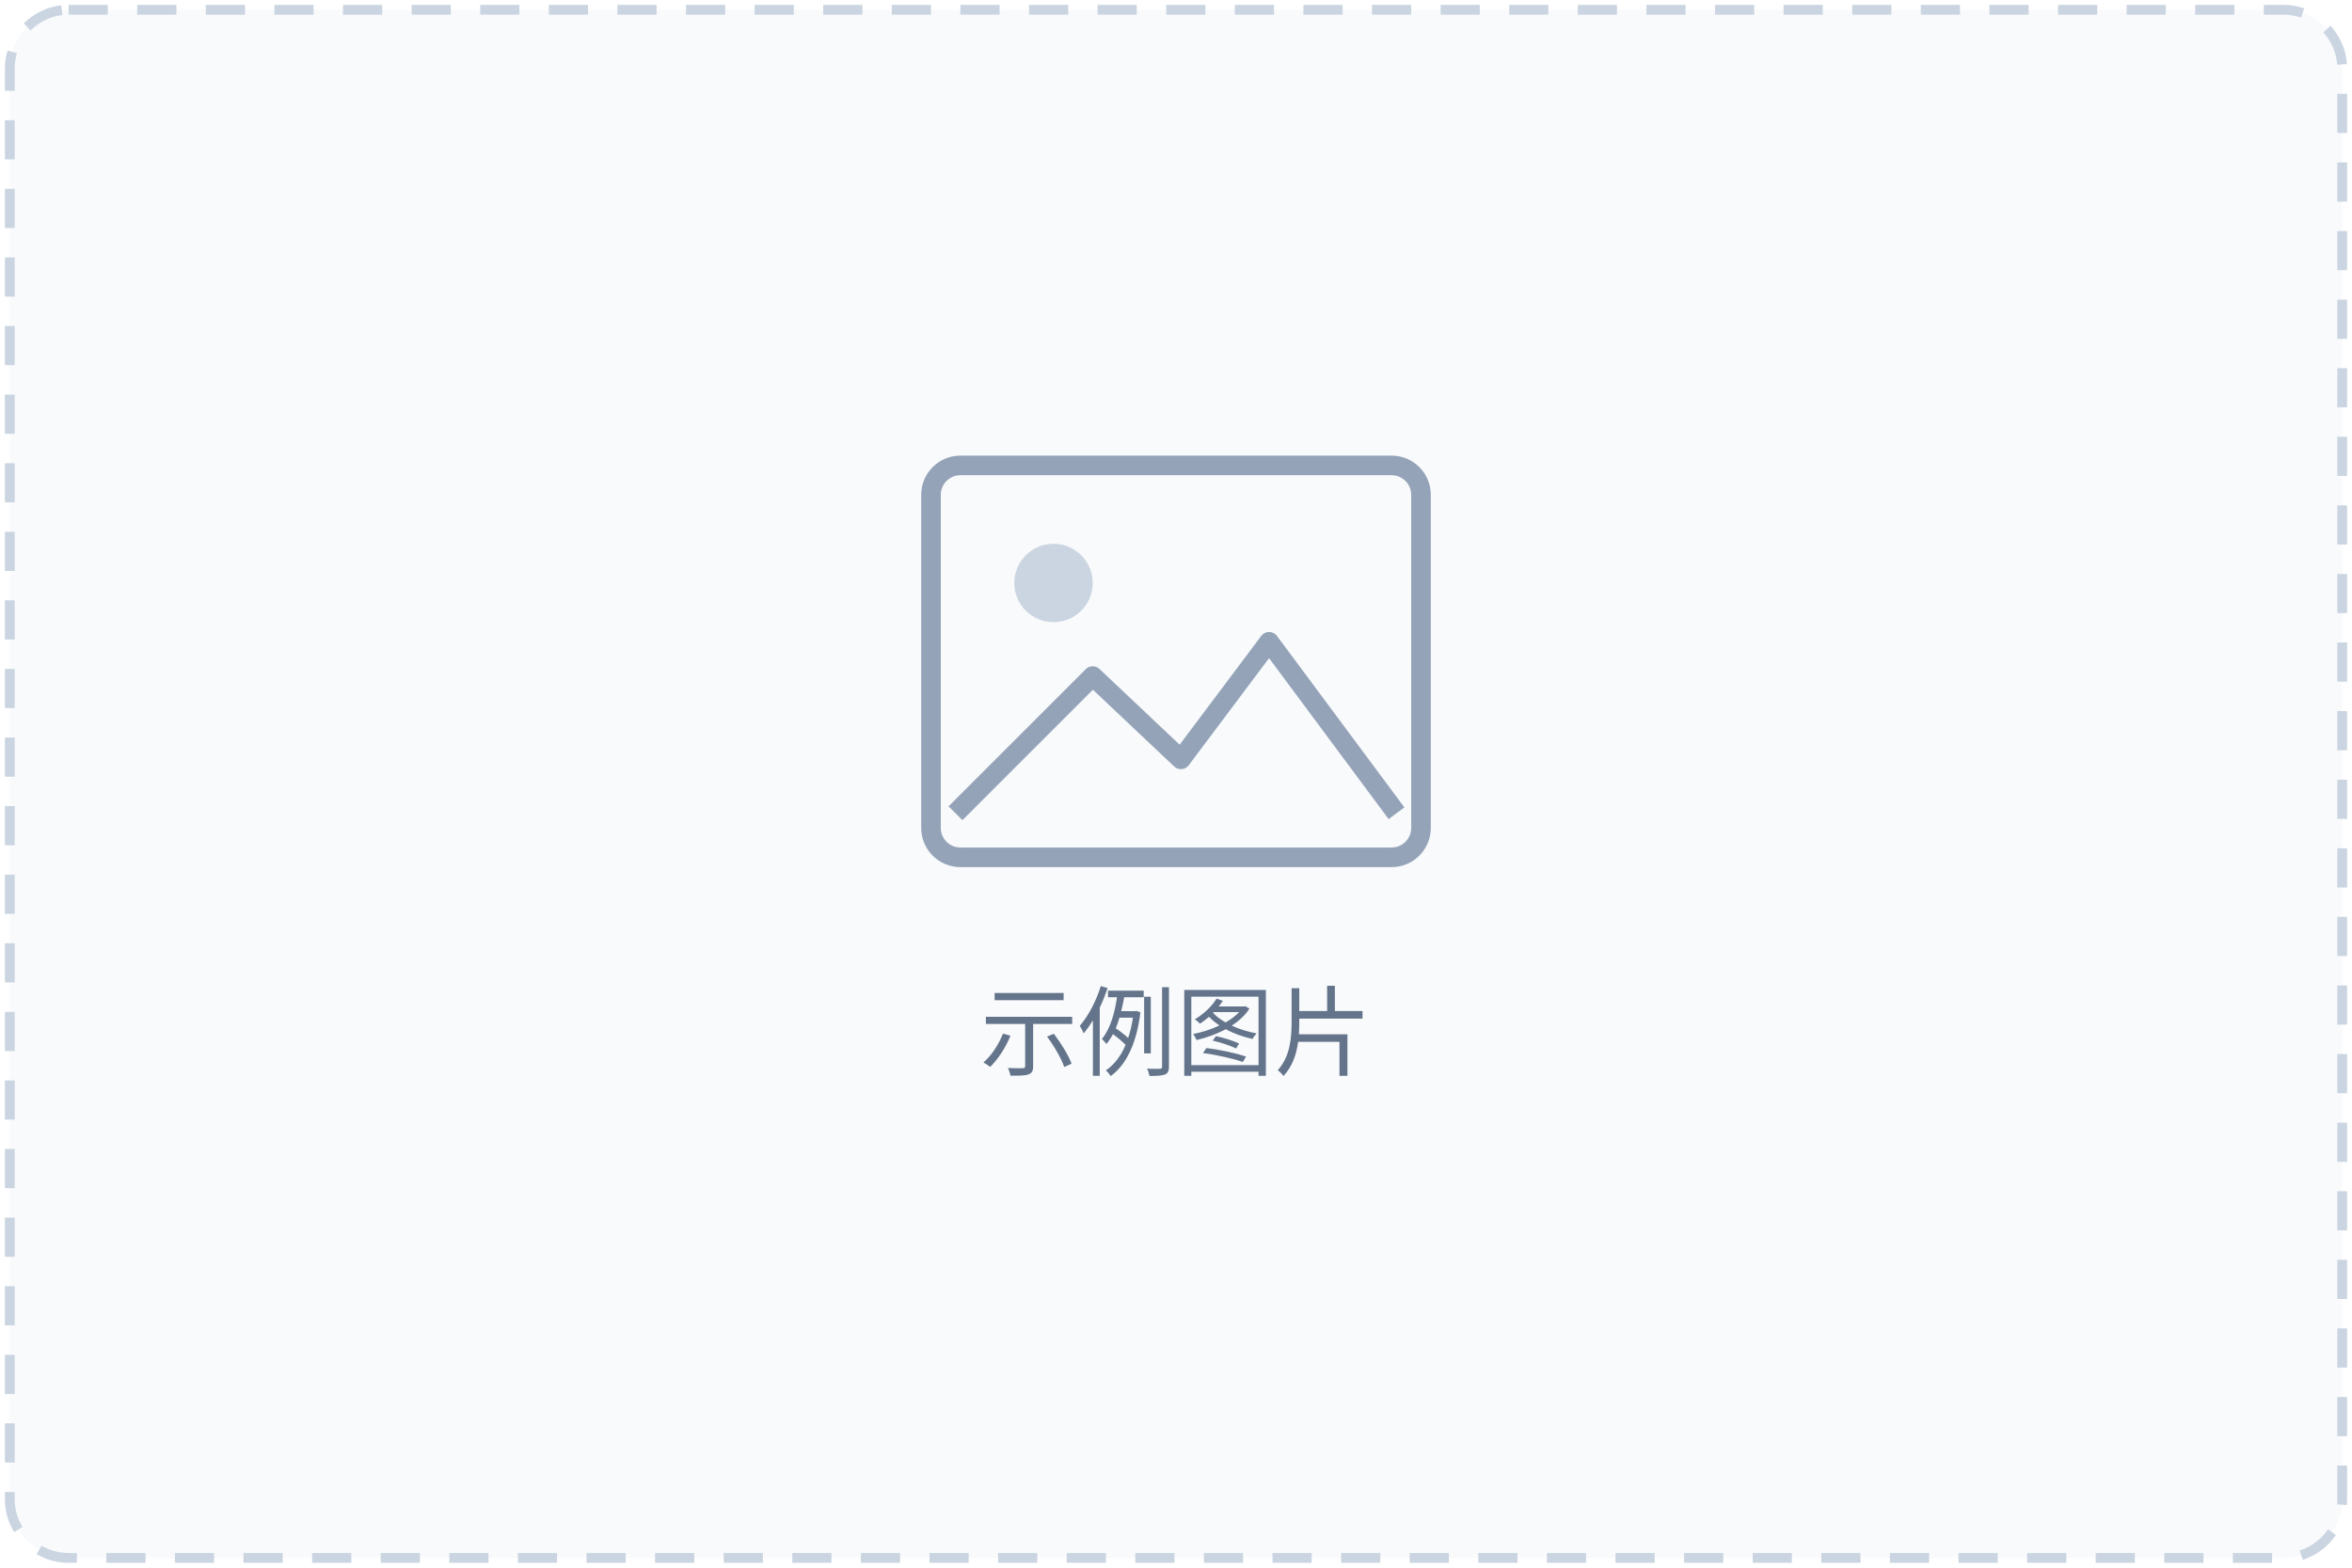
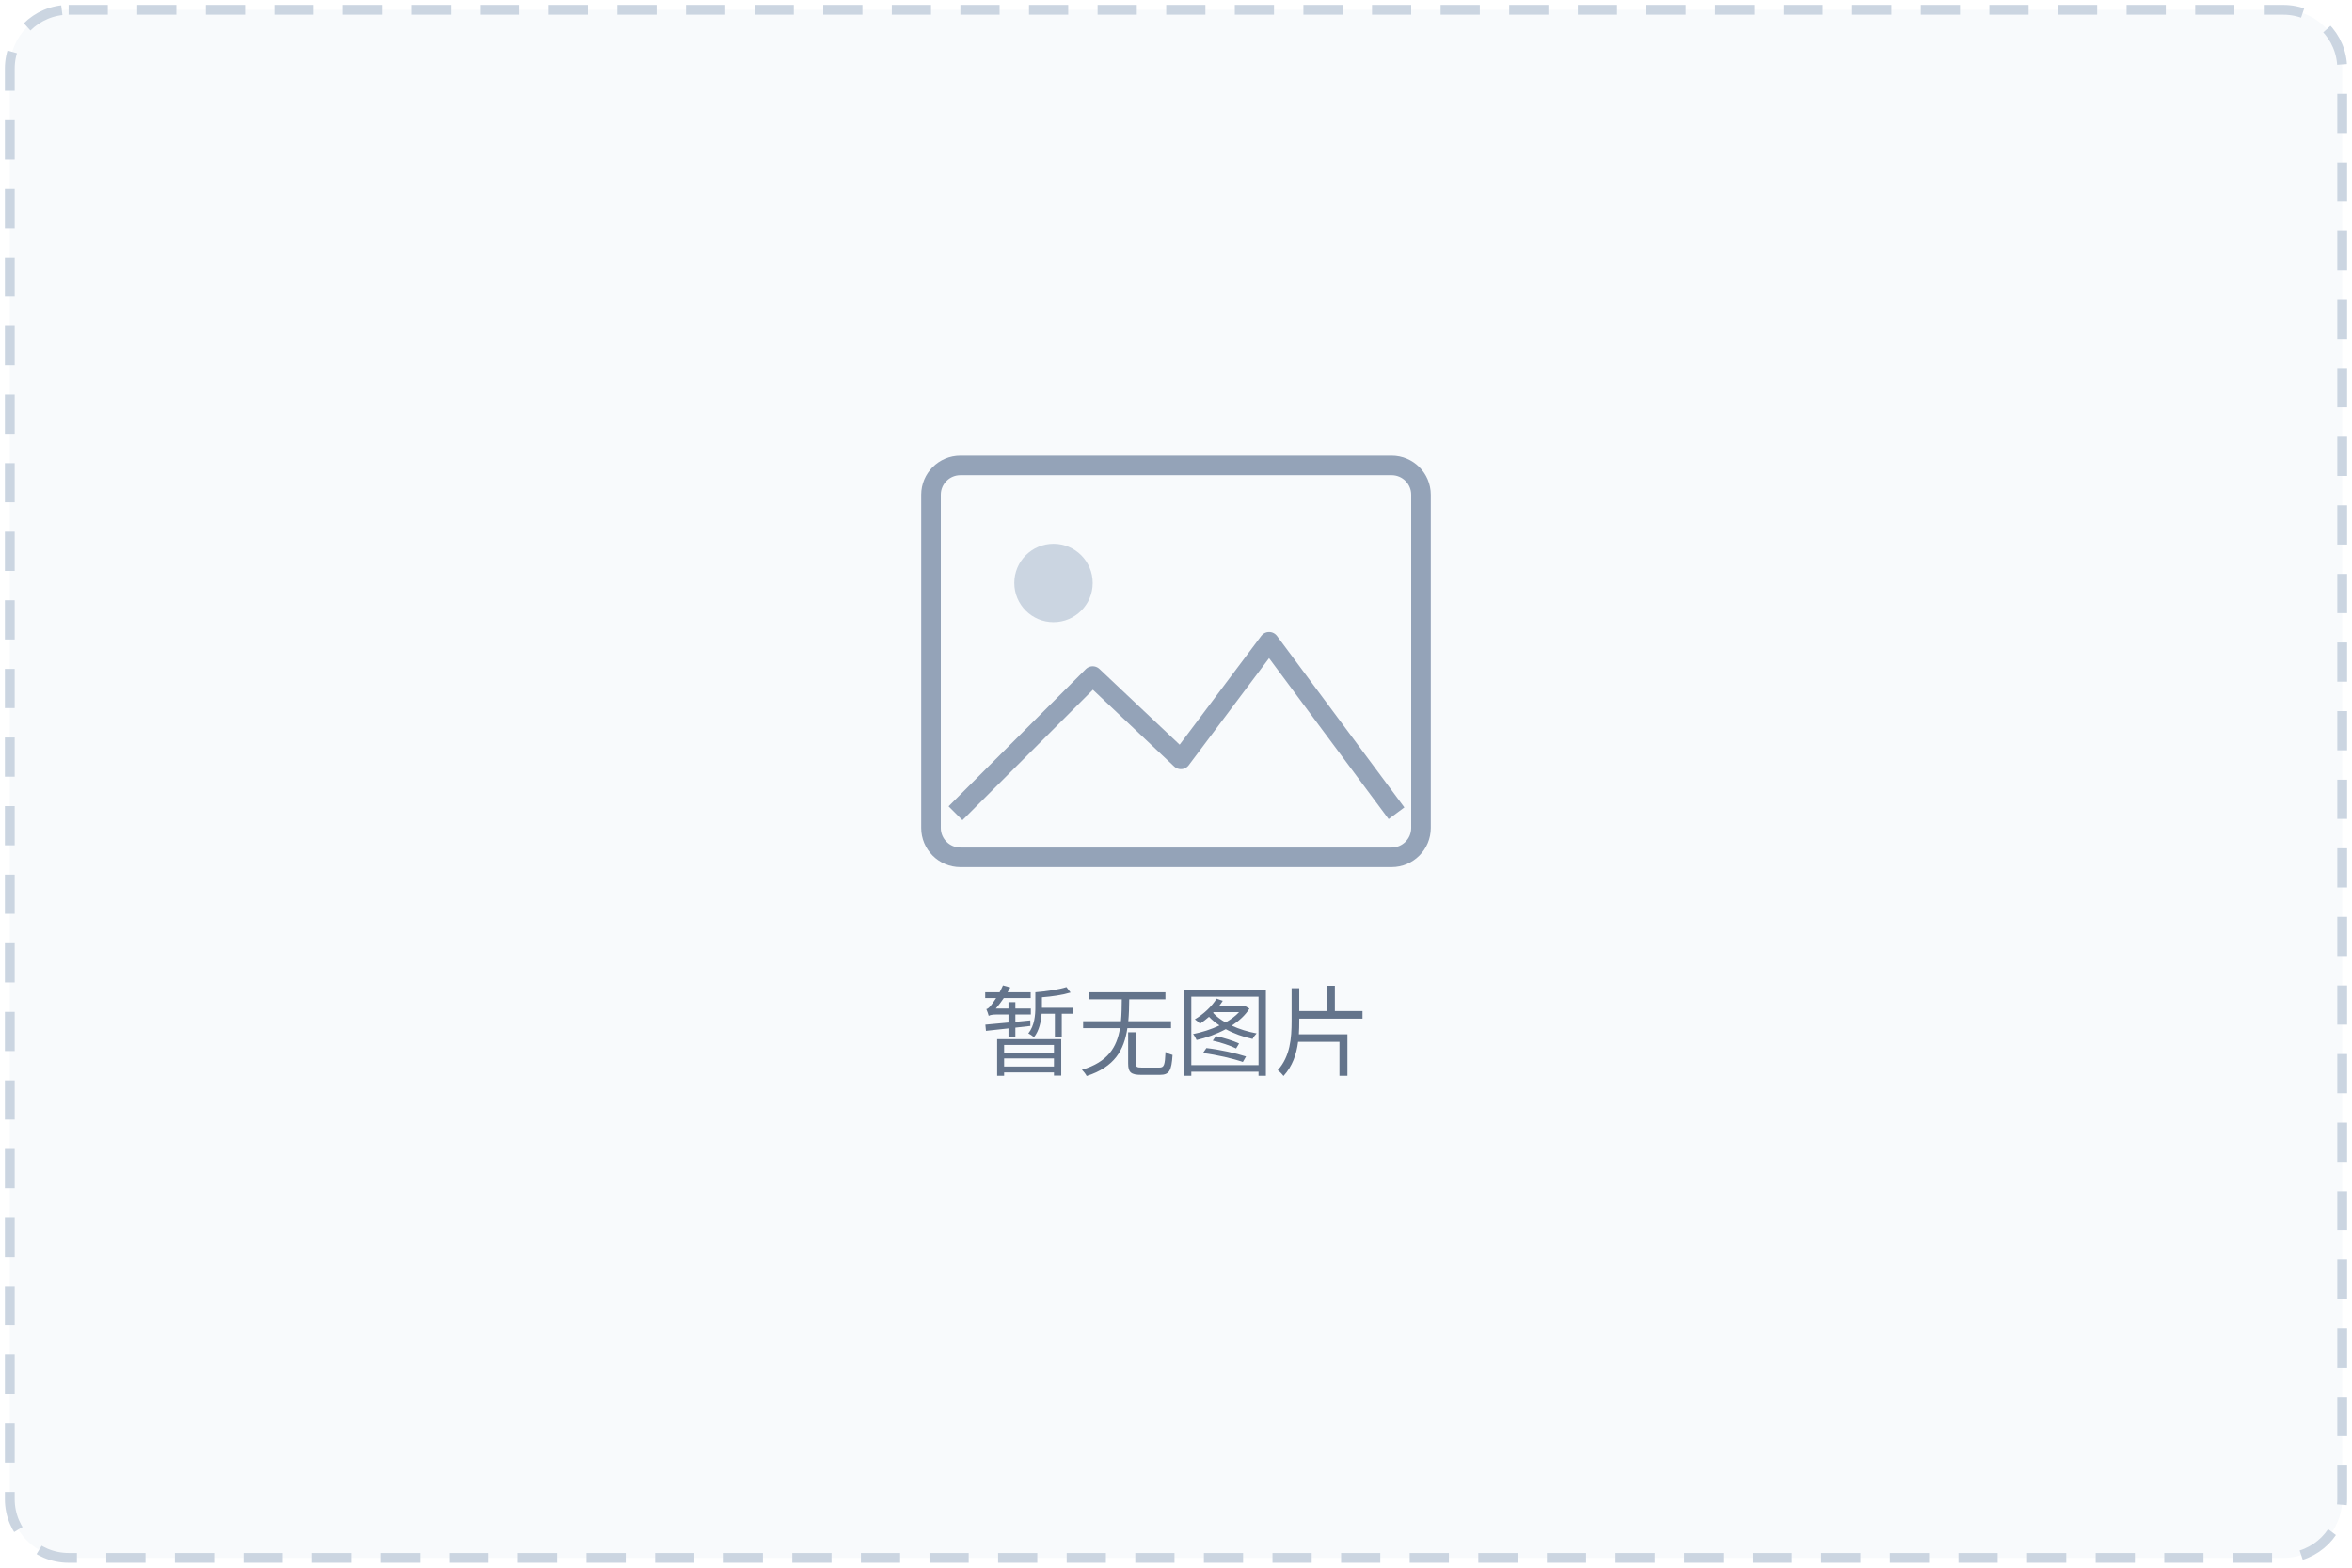
- <svg xmlns="http://www.w3.org/2000/svg" width="480" height="320" viewBox="0 0 480 320" role="img" aria-label="示例图片占位符">
+ <svg xmlns="http://www.w3.org/2000/svg" width="480" height="320" viewBox="0 0 480 320" role="img" aria-label="图片占位符">
  <rect x="2" y="2" width="476" height="316" rx="12" fill="#f8fafc" stroke="#cbd5e1" stroke-width="2" stroke-dasharray="8 6" />
  <rect x="190" y="95" width="100" height="80" rx="6" fill="none" stroke="#94a3b8" stroke-width="4" />
  <circle cx="215" cy="119" r="8" fill="#cbd5e1" />
  <path d="m195 166 28-28 18 17 18-24 26 35" fill="none" stroke="#94a3b8" stroke-width="4" stroke-linejoin="round" />
-   <text x="240" y="218" text-anchor="middle" font-family="Arial, 'Microsoft YaHei', sans-serif" font-size="20" fill="#64748b">示例图片</text>
+   <text x="240" y="218" text-anchor="middle" font-family="Arial, 'Microsoft YaHei', sans-serif" font-size="20" fill="#64748b">暂无图片</text>
</svg>
